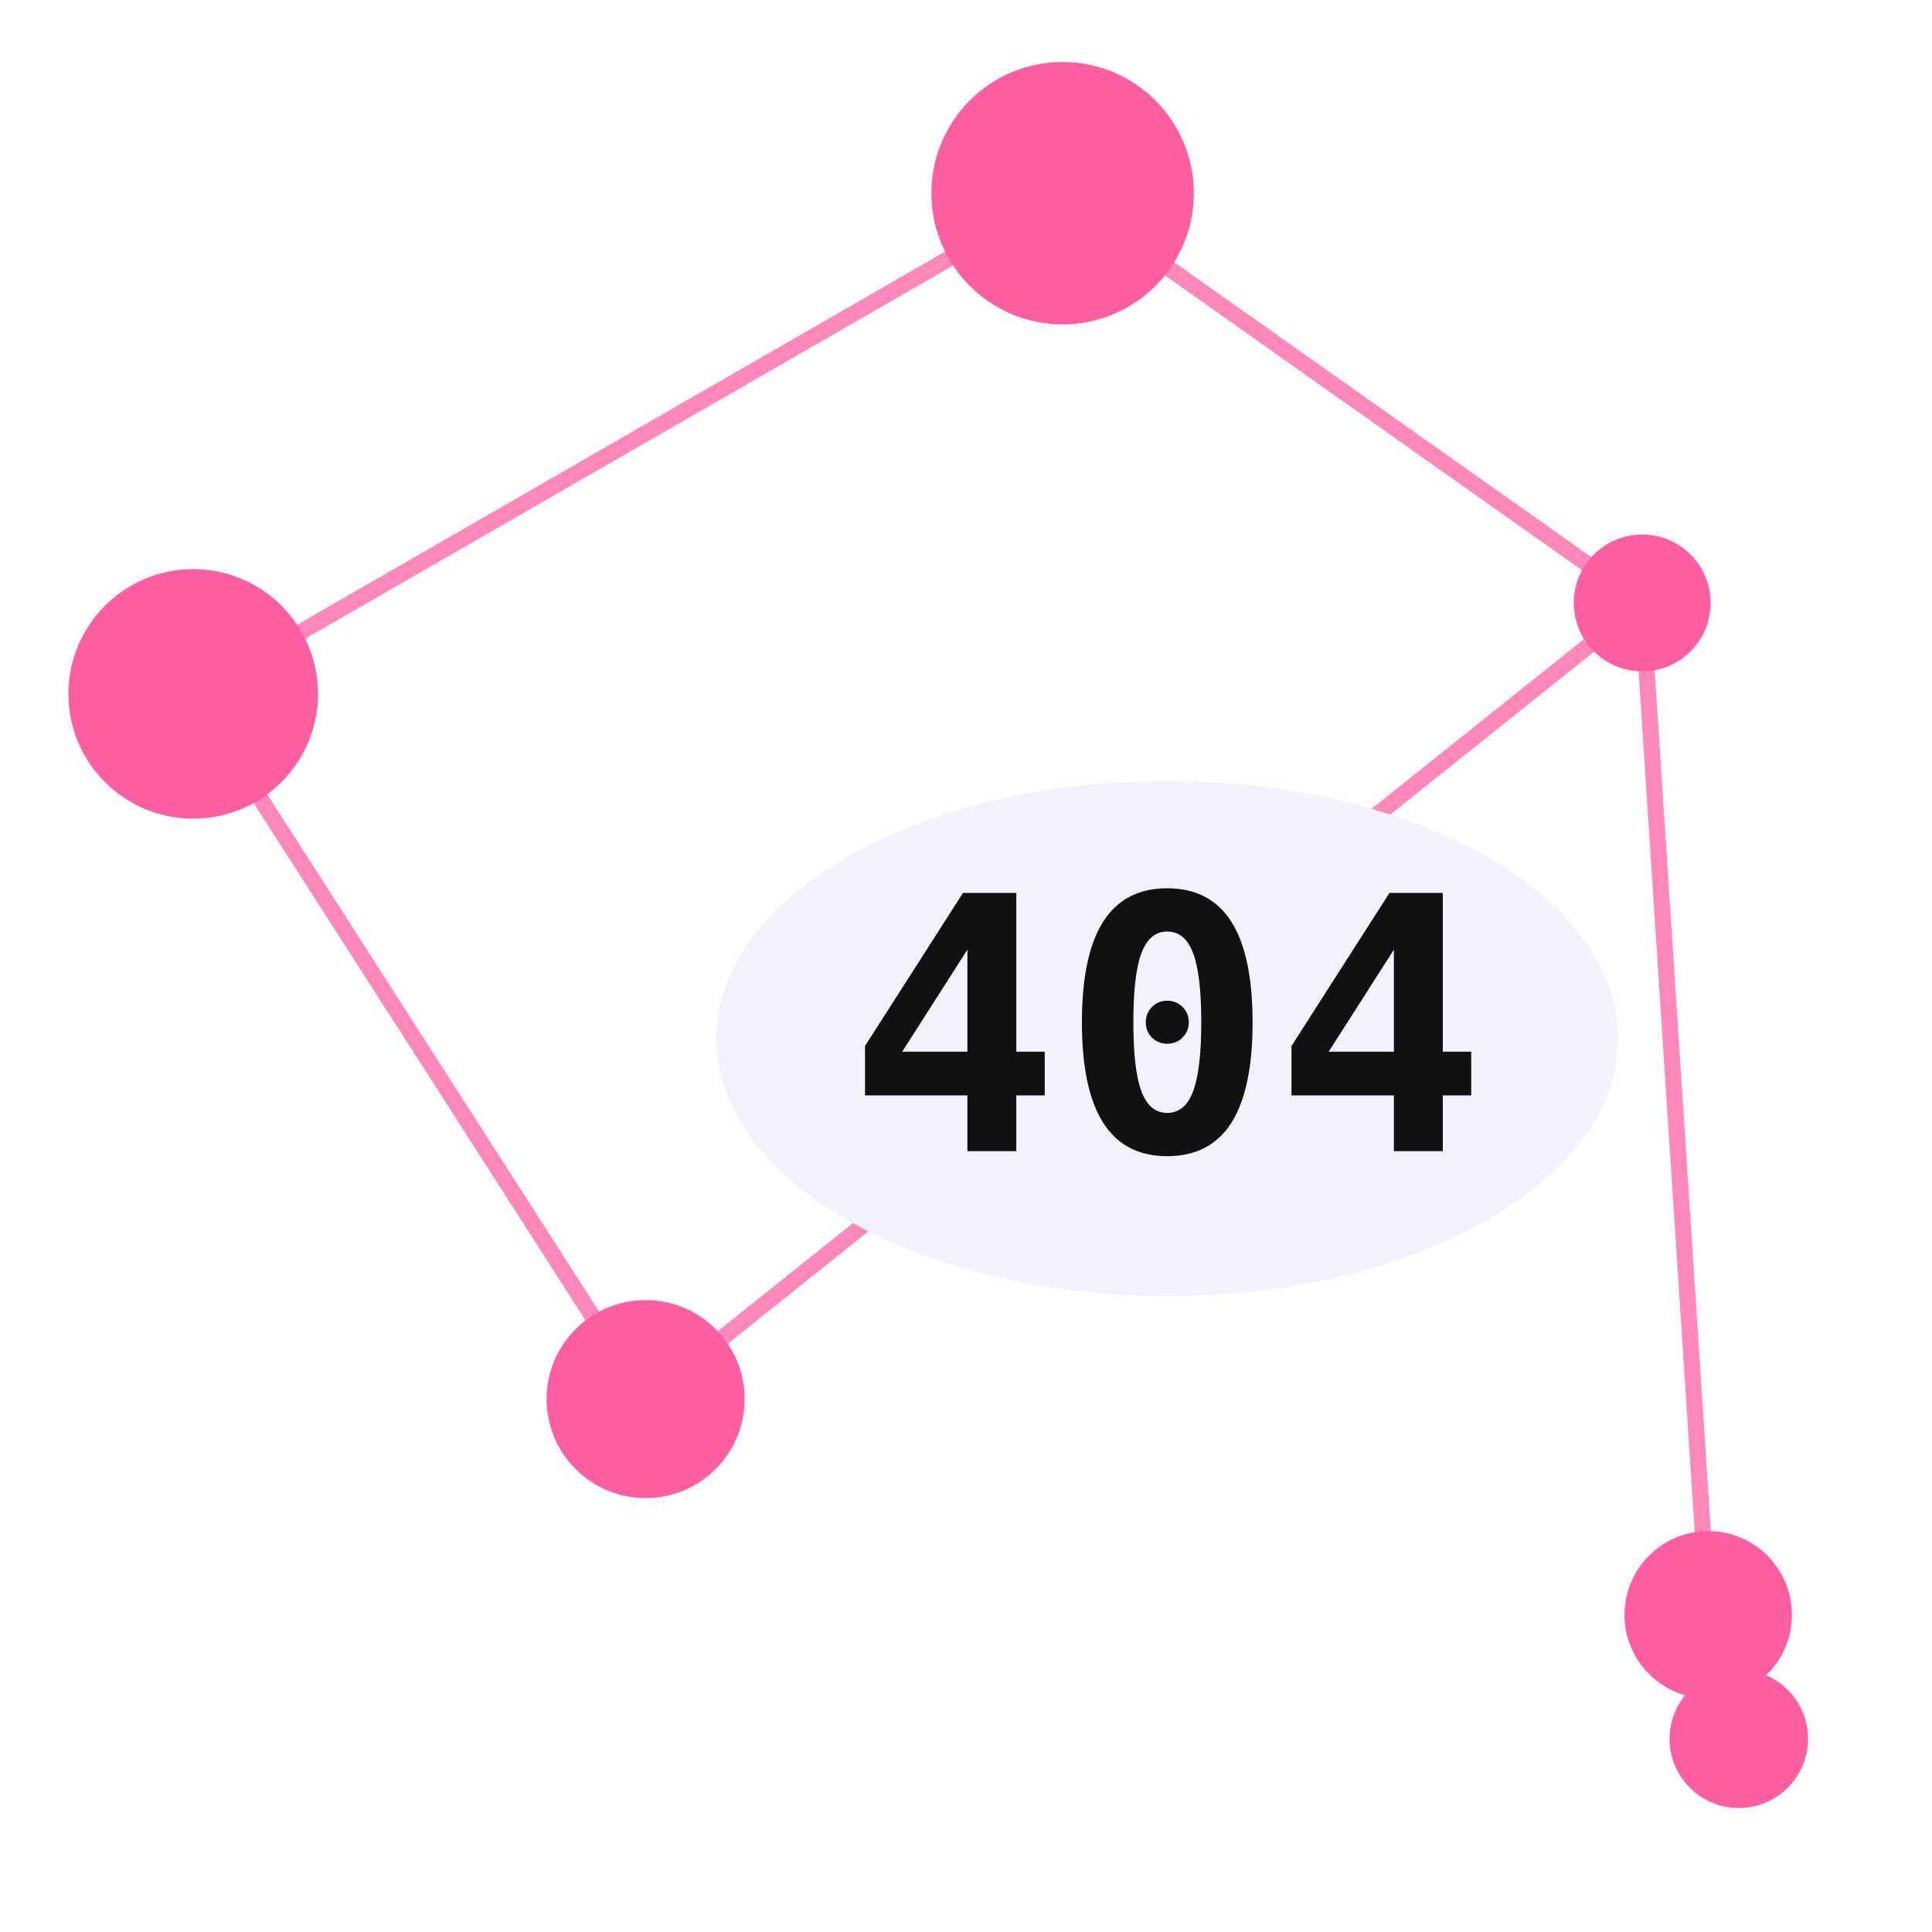
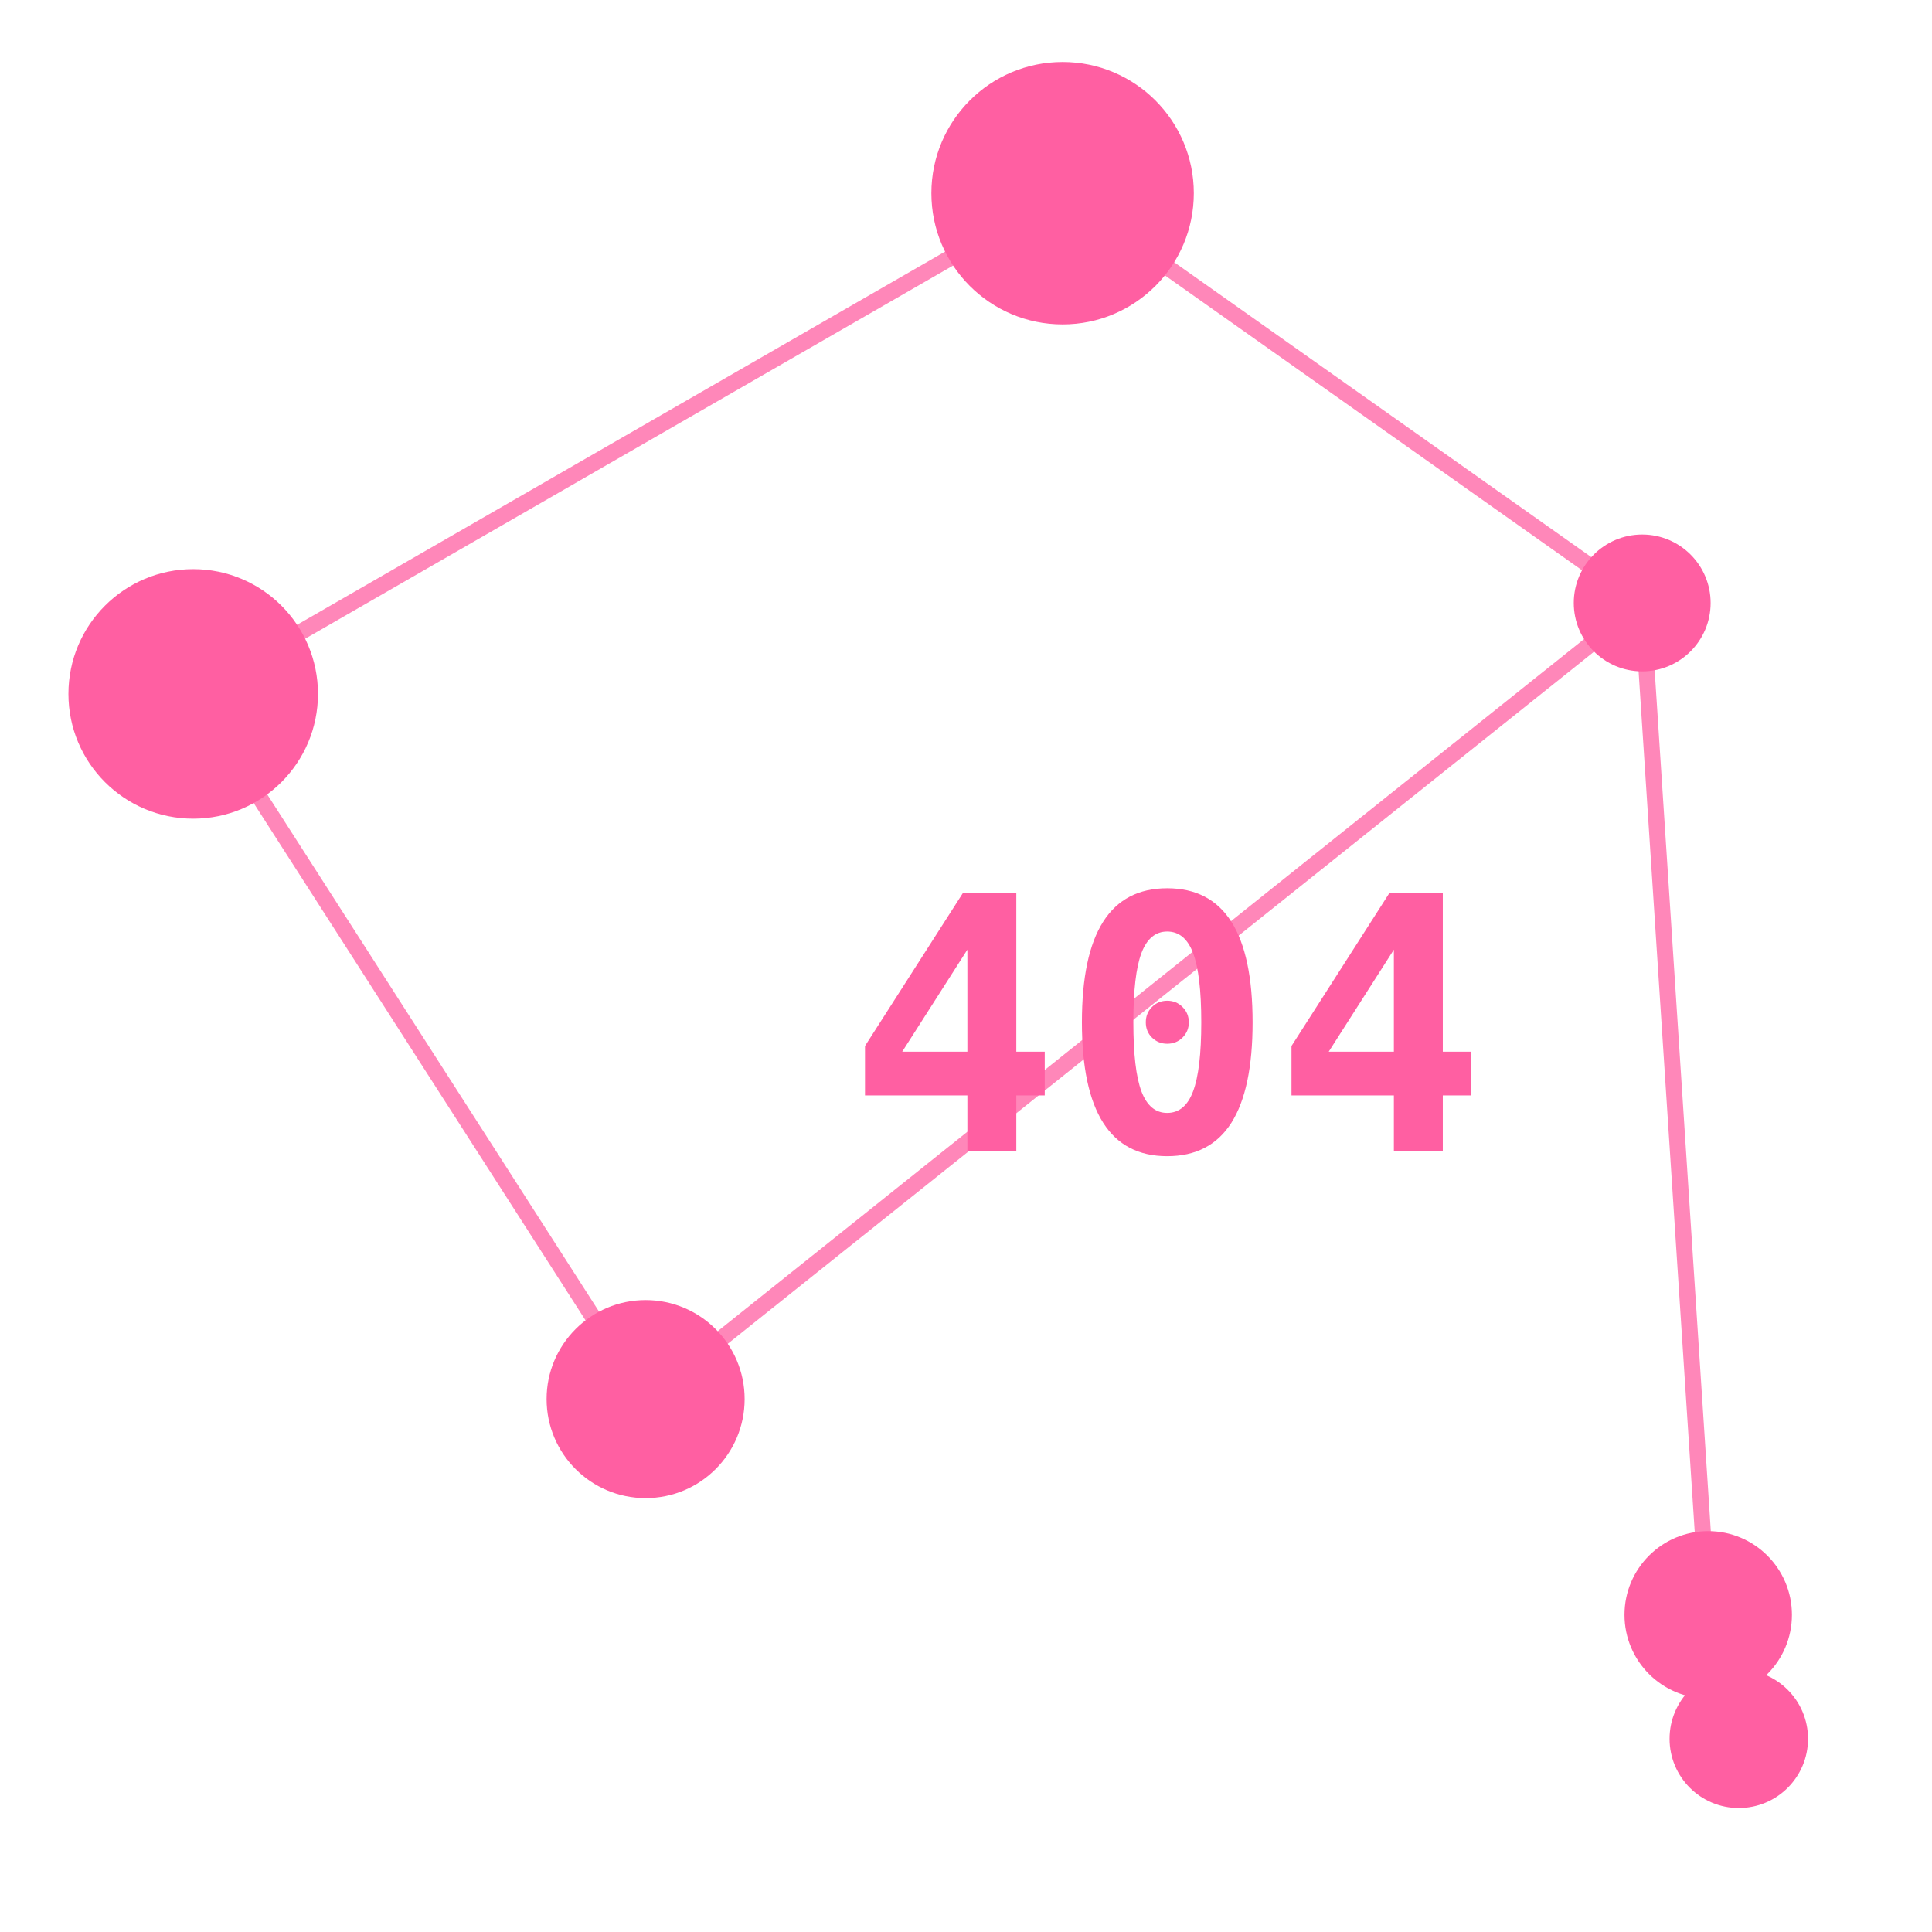
<svg xmlns="http://www.w3.org/2000/svg" viewBox="0 0 240 240" width="240" height="240">
  <g>
    <line x1="24.0" y1="86.2" x2="132.0" y2="24.0" stroke="#FF5FA2" stroke-width="2" opacity="0.75" />
    <line x1="132.0" y1="24.0" x2="204.0" y2="74.9" stroke="#FF5FA2" stroke-width="2" opacity="0.75" />
    <line x1="204.0" y1="74.9" x2="80.2" y2="173.8" stroke="#FF5FA2" stroke-width="2" opacity="0.75" />
    <line x1="80.2" y1="173.8" x2="24.0" y2="86.2" stroke="#FF5FA2" stroke-width="2" opacity="0.75" />
    <line x1="204.0" y1="74.9" x2="212.2" y2="200.6" stroke="#FF5FA2" stroke-width="2" opacity="0.75" />
    <line x1="212.2" y1="200.6" x2="216.0" y2="216.0" stroke="#FF5FA2" stroke-width="2" opacity="0.75" />
  </g>
  <g>
    <circle cx="24.0" cy="86.2" r="15.5" fill="#FF5FA2" />
    <circle cx="132.0" cy="24.0" r="16.3" fill="#FF5FA2" />
    <circle cx="204.0" cy="74.9" r="8.5" fill="#FF5FA2" />
    <circle cx="80.2" cy="173.8" r="12.3" fill="#FF5FA2" />
    <circle cx="212.2" cy="200.6" r="10.4" fill="#FF5FA2" />
    <circle cx="216.0" cy="216.0" r="8.6" fill="#FF5FA2" />
  </g>
-   <ellipse fill="#F4F1FF" cx="145" cy="129" rx="56" ry="32" />
-   <text font-family="JetBrains Mono, monospace" font-weight="700" font-size="44" fill="#111111" x="145" y="143" text-anchor="middle">404</text>
+   <text font-family="JetBrains Mono, monospace" font-weight="700" font-size="44" fill="#FF5FA2" x="145" y="143" text-anchor="middle">404</text>
</svg>
